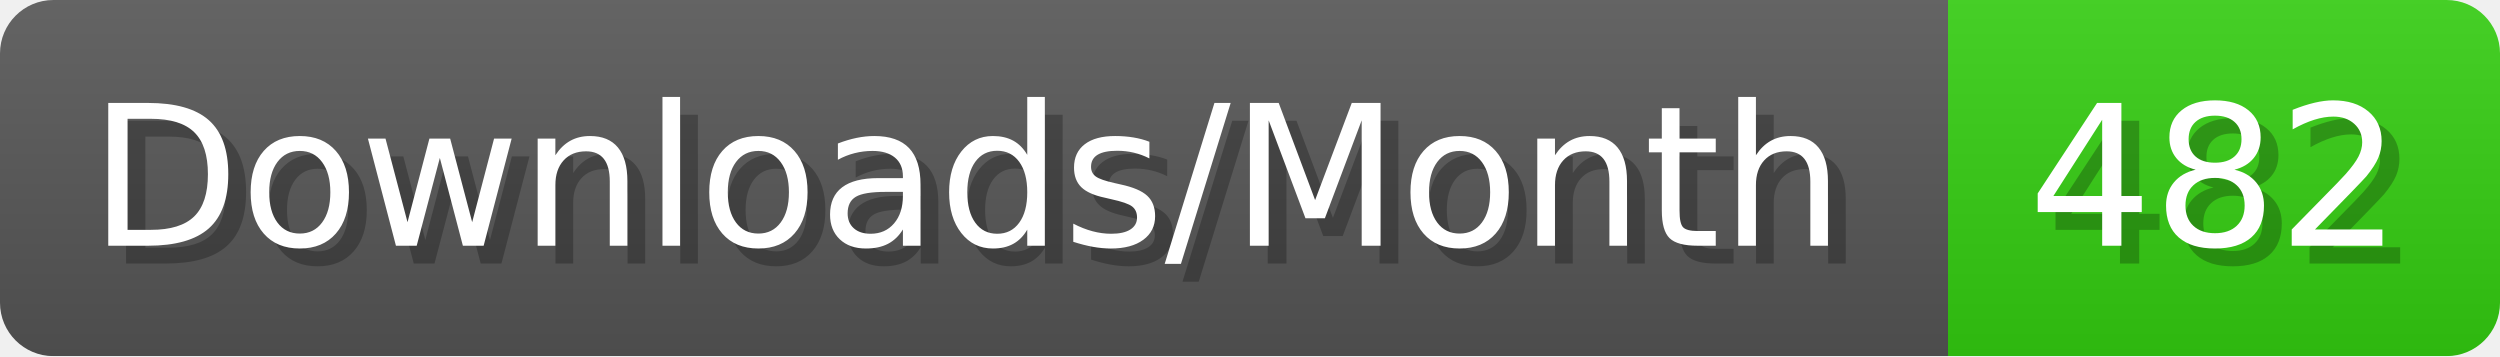
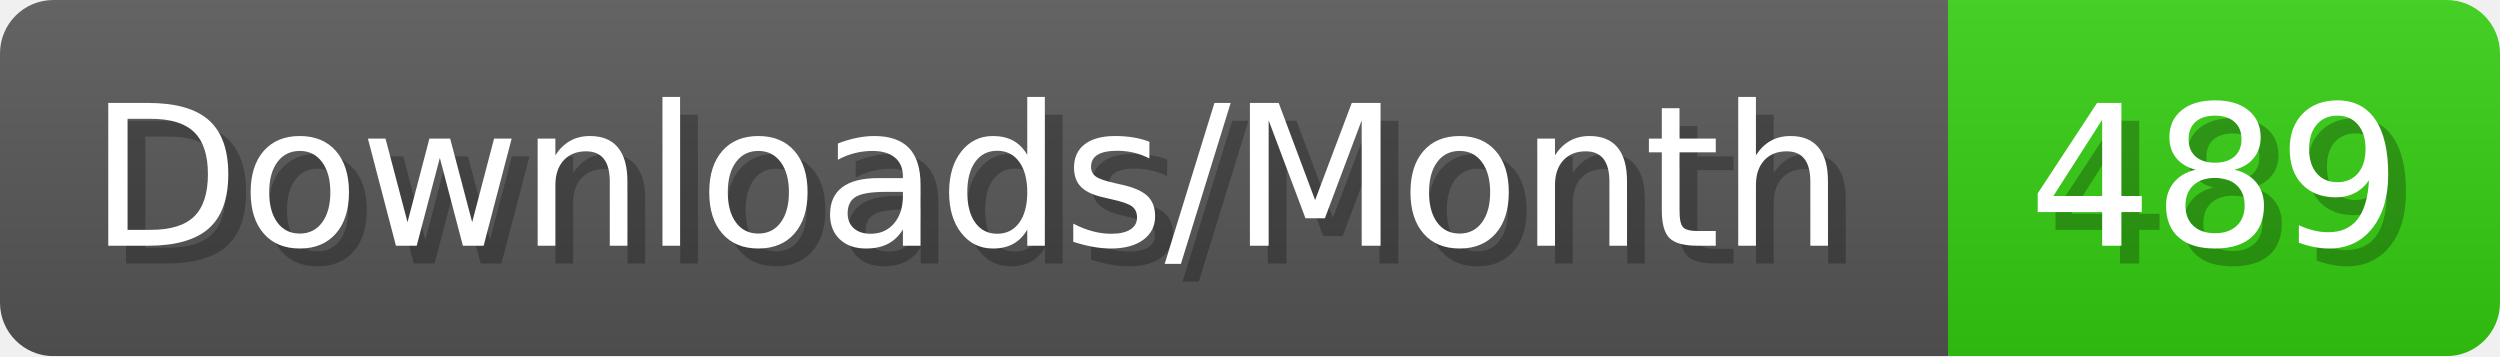
- <svg xmlns="http://www.w3.org/2000/svg" width="140.4" height="20" viewBox="0 0 1404 200" role="img" aria-label="Downloads/Month: 482">
+ <svg xmlns="http://www.w3.org/2000/svg" width="140.4" height="20" viewBox="0 0 1404 200" role="img" aria-label="Downloads/Month: 489">
  <linearGradient id="YlXUI" x2="0" y2="100%">
    <stop offset="0" stop-opacity=".1" stop-color="#EEE" />
    <stop offset="1" stop-opacity=".1" />
  </linearGradient>
  <mask id="JHhop">
    <rect width="1404" height="200" rx="30" fill="#FFF" />
  </mask>
  <g mask="url(#JHhop)">
    <rect width="1094" height="200" fill="#555" />
    <rect width="310" height="200" fill="#3C1" x="1094" />
    <rect width="1404" height="200" fill="url(#YlXUI)" />
  </g>
  <g aria-hidden="true" fill="#fff" text-anchor="start" font-family="Verdana,DejaVu Sans,sans-serif" font-size="110">
    <text x="60" y="148" textLength="994" fill="#000" opacity="0.25">Downloads/Month</text>
    <text x="50" y="138" textLength="994">Downloads/Month</text>
-     <text x="1149" y="148" textLength="210" fill="#000" opacity="0.25">482</text>
-     <text x="1139" y="138" textLength="210">482</text>
+     <text x="1149" y="148" textLength="210" fill="#000" opacity="0.25">489</text>
+     <text x="1139" y="138" textLength="210">489</text>
  </g>
</svg>
